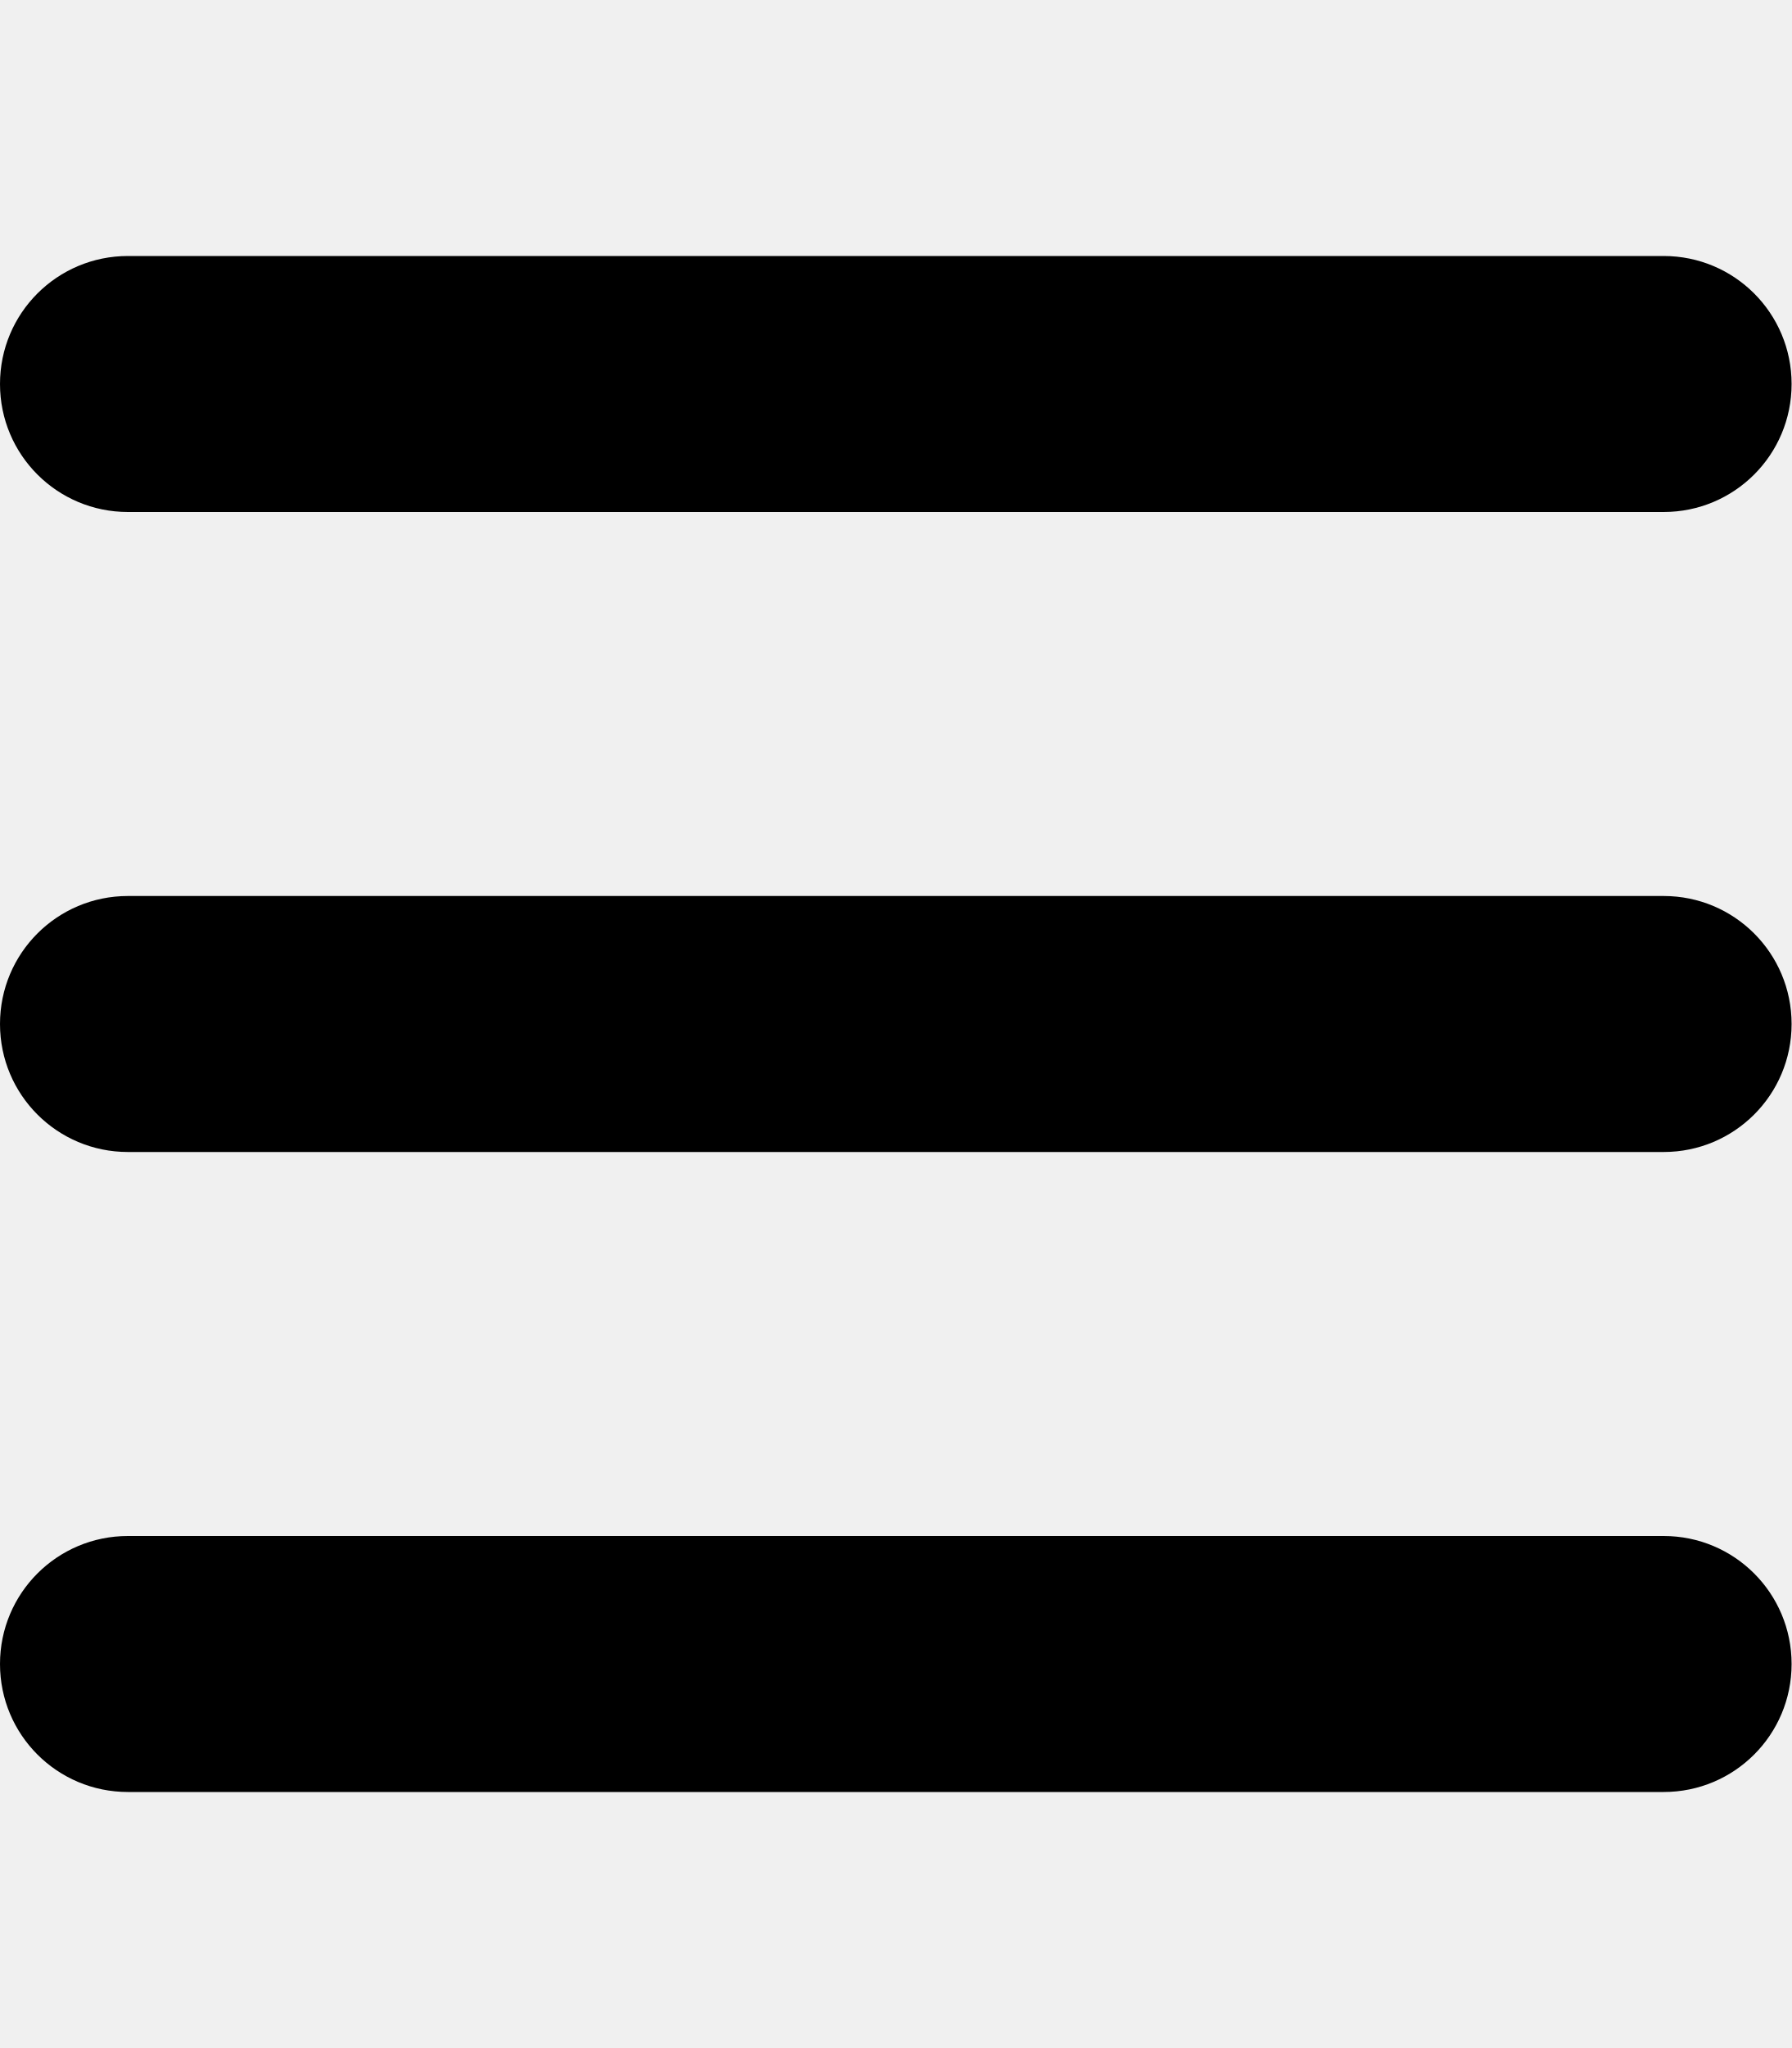
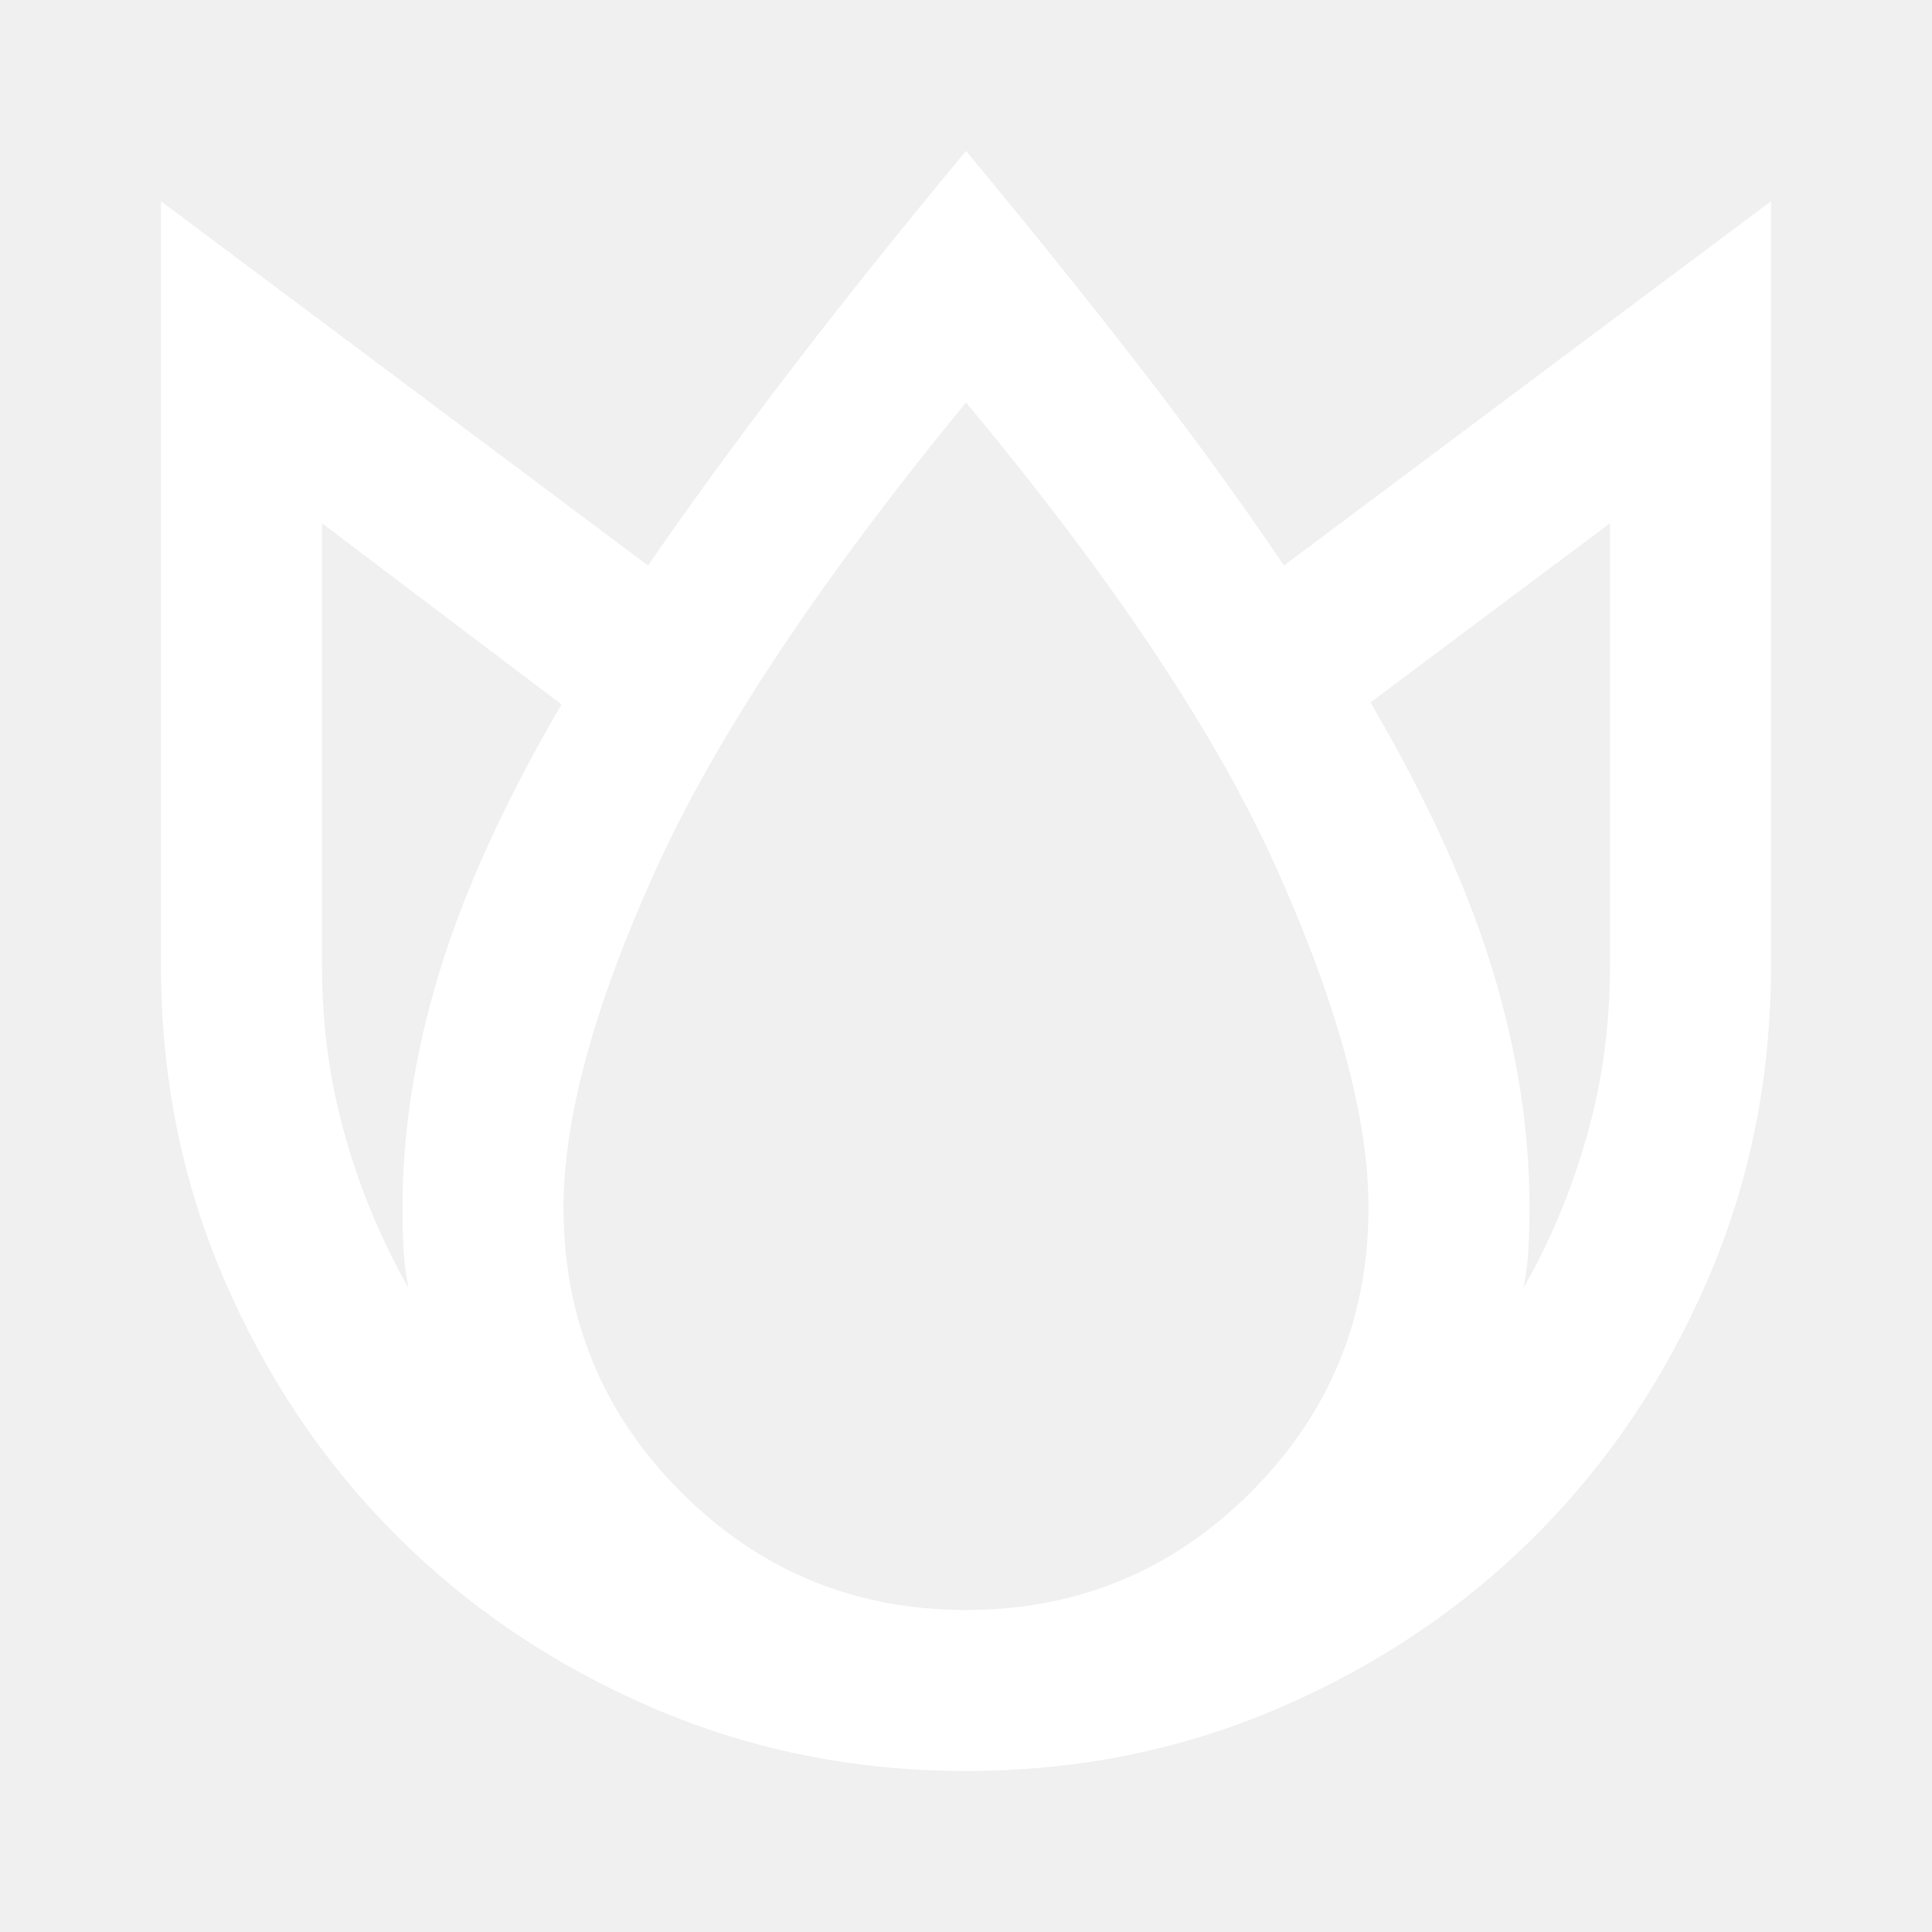
- <svg xmlns="http://www.w3.org/2000/svg" viewBox="0 0 448 512">
-   <path d="M0 96C0 78.3 14.3 64 32 64l384 0c17.7 0 32 14.3 32 32s-14.3 32-32 32L32 128C14.3 128 0 113.7 0 96zM0 256c0-17.7 14.3-32 32-32l384 0c17.7 0 32 14.3 32 32s-14.3 32-32 32L32 288c-17.7 0-32-14.3-32-32zM448 416c0 17.7-14.3 32-32 32L32 448c-17.7 0-32-14.3-32-32s14.3-32 32-32l384 0c17.7 0 32 14.3 32 32z" />
+ <svg xmlns="http://www.w3.org/2000/svg" height="24px" viewBox="0 -960 960 960" width="24px" fill="#FFFFFF">
+   <path d="M480-885q49 59 88 109.5t70 96.5l242-181v380q0 83-31.5 156T763-197q-54 54-127 85.5T480-80q-83 0-156-31.5T197-197q-54-54-85.5-127T80-480v-380l242 181q31-45 70-96t88-110ZM160-700v220q0 44 11.5 84.5T203-320q-2-10-2.5-19.5T200-360q0-57 18.5-117.5T279-610l-119-90Zm320-60Q370-626 325-526t-45 166q0 83 58.5 141.5T480-160q83 0 141.5-58.5T680-360q0-66-45-167T480-760Zm320 60-119 89q42 72 60.5 132.5T760-360q0 11-.5 20.5T757-320q20-35 31.5-75.5T800-480v-220Z" />
</svg>
